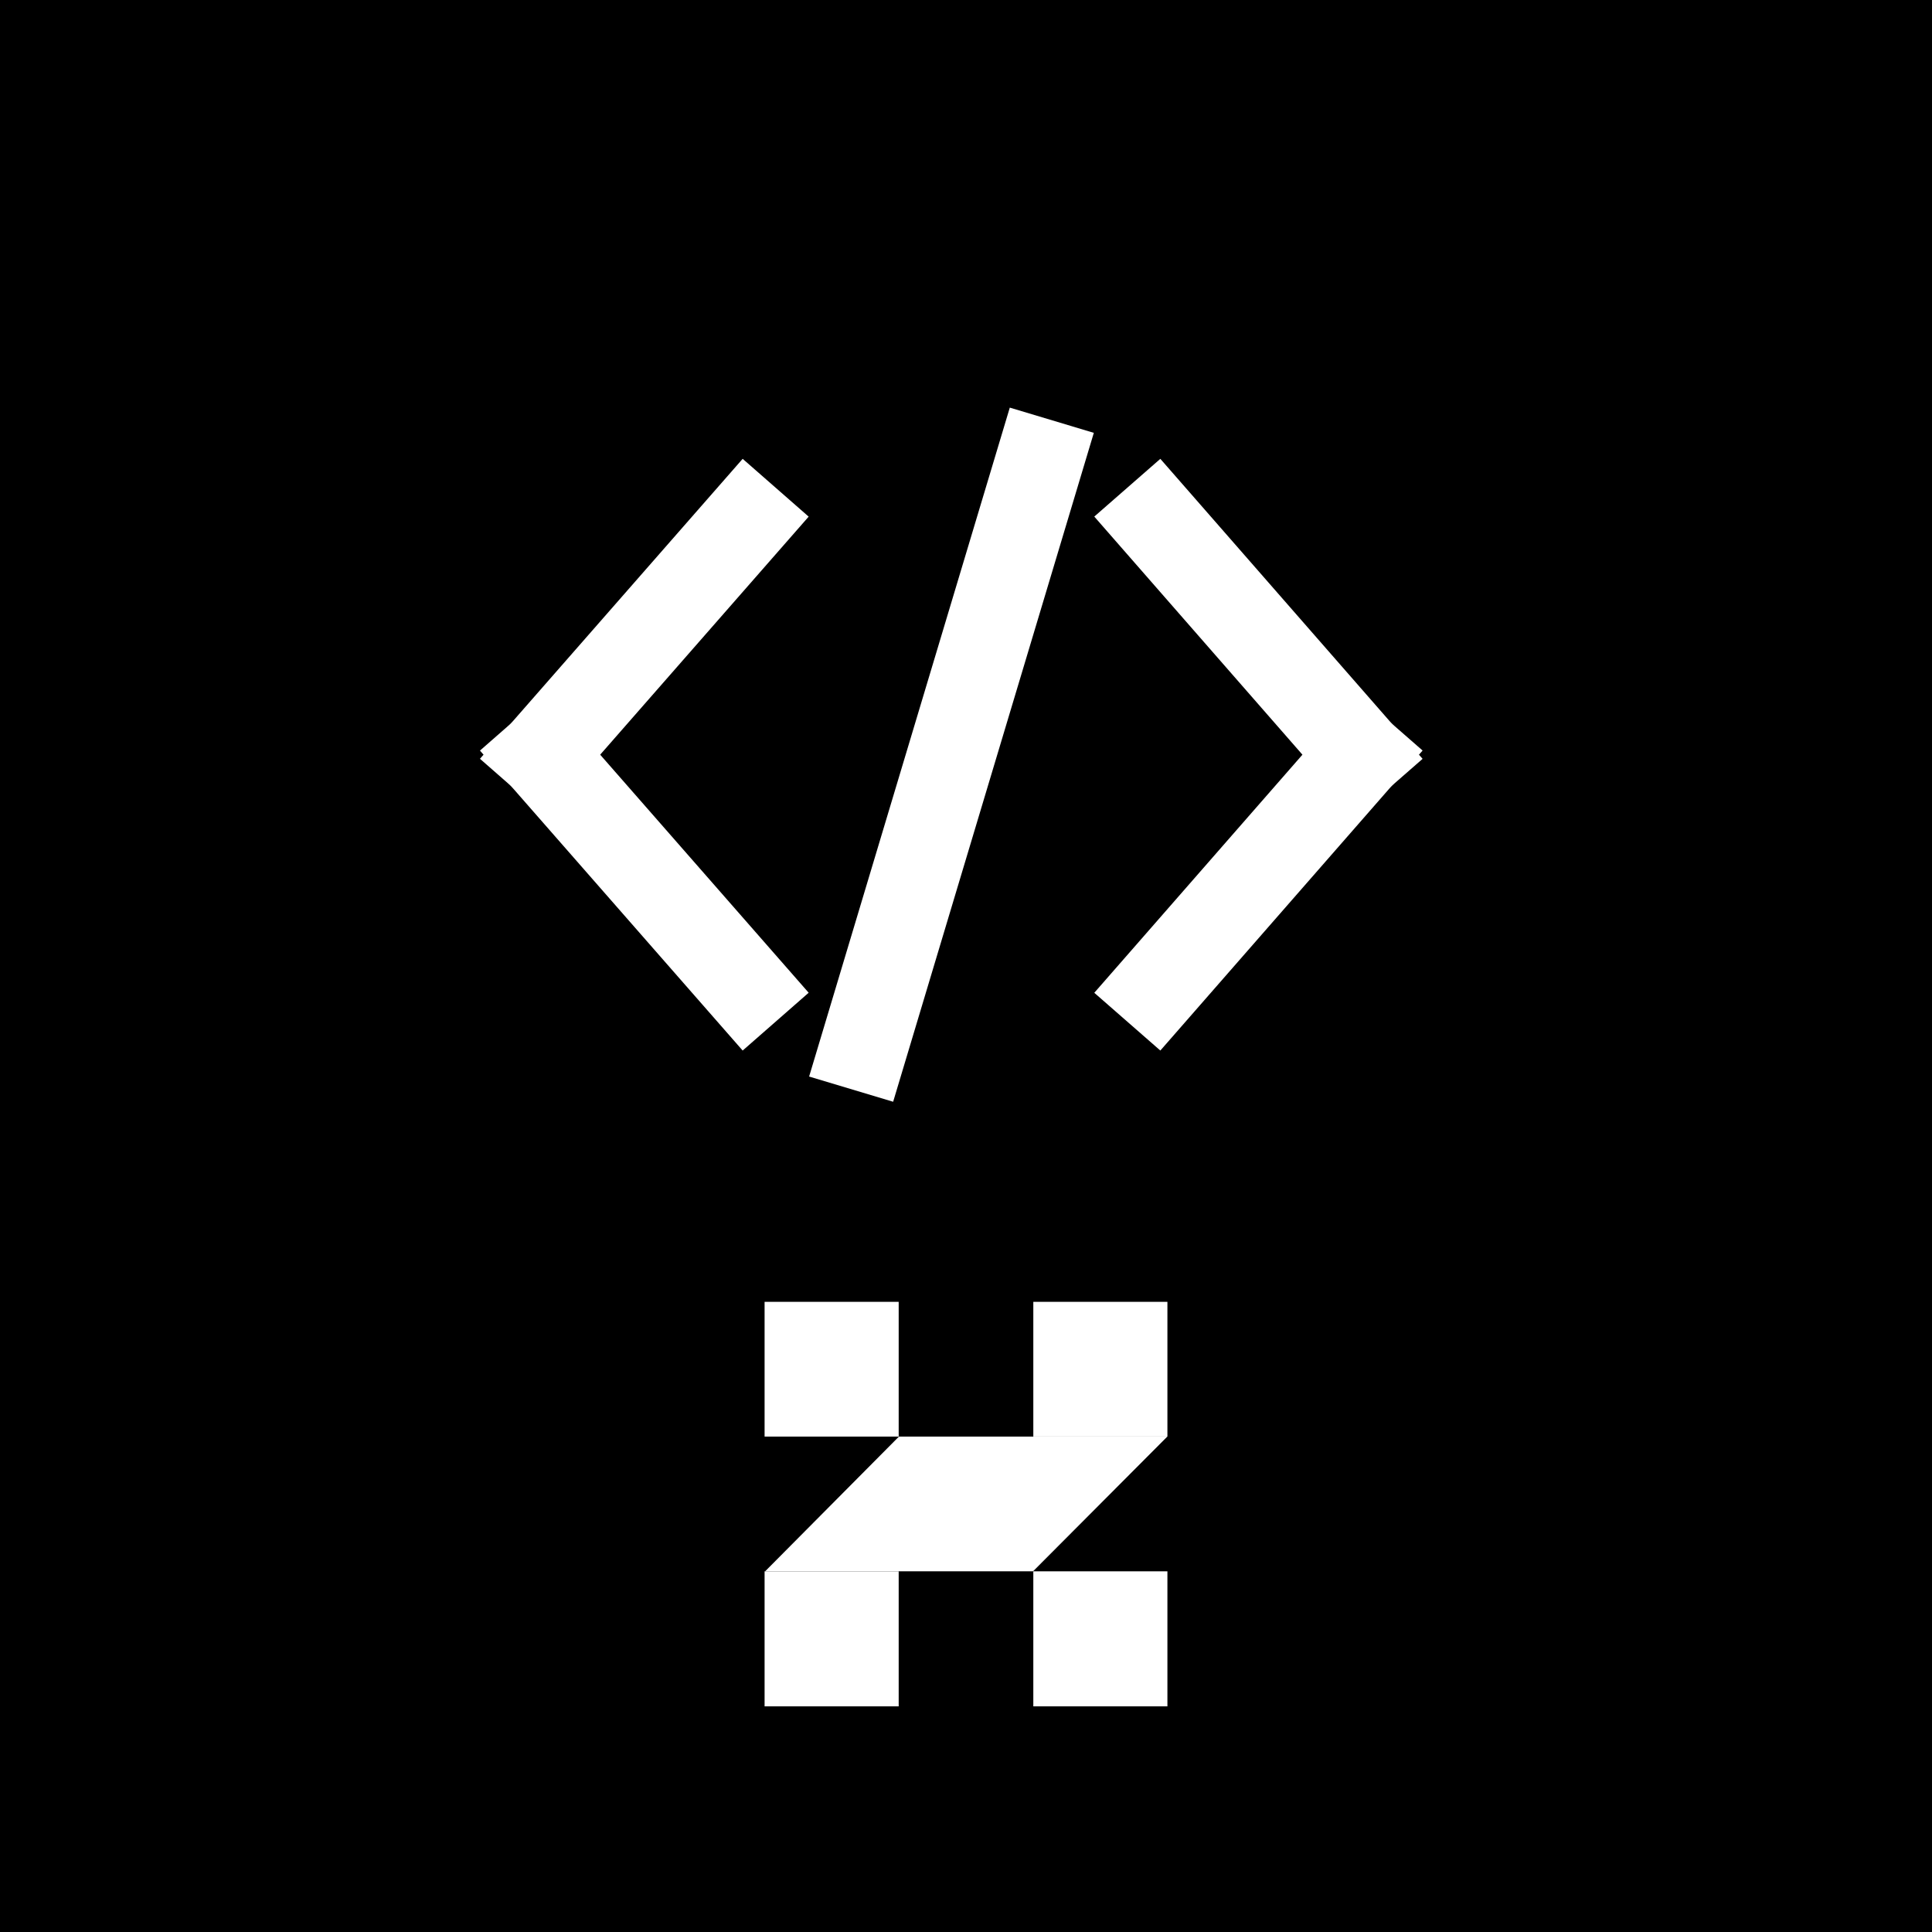
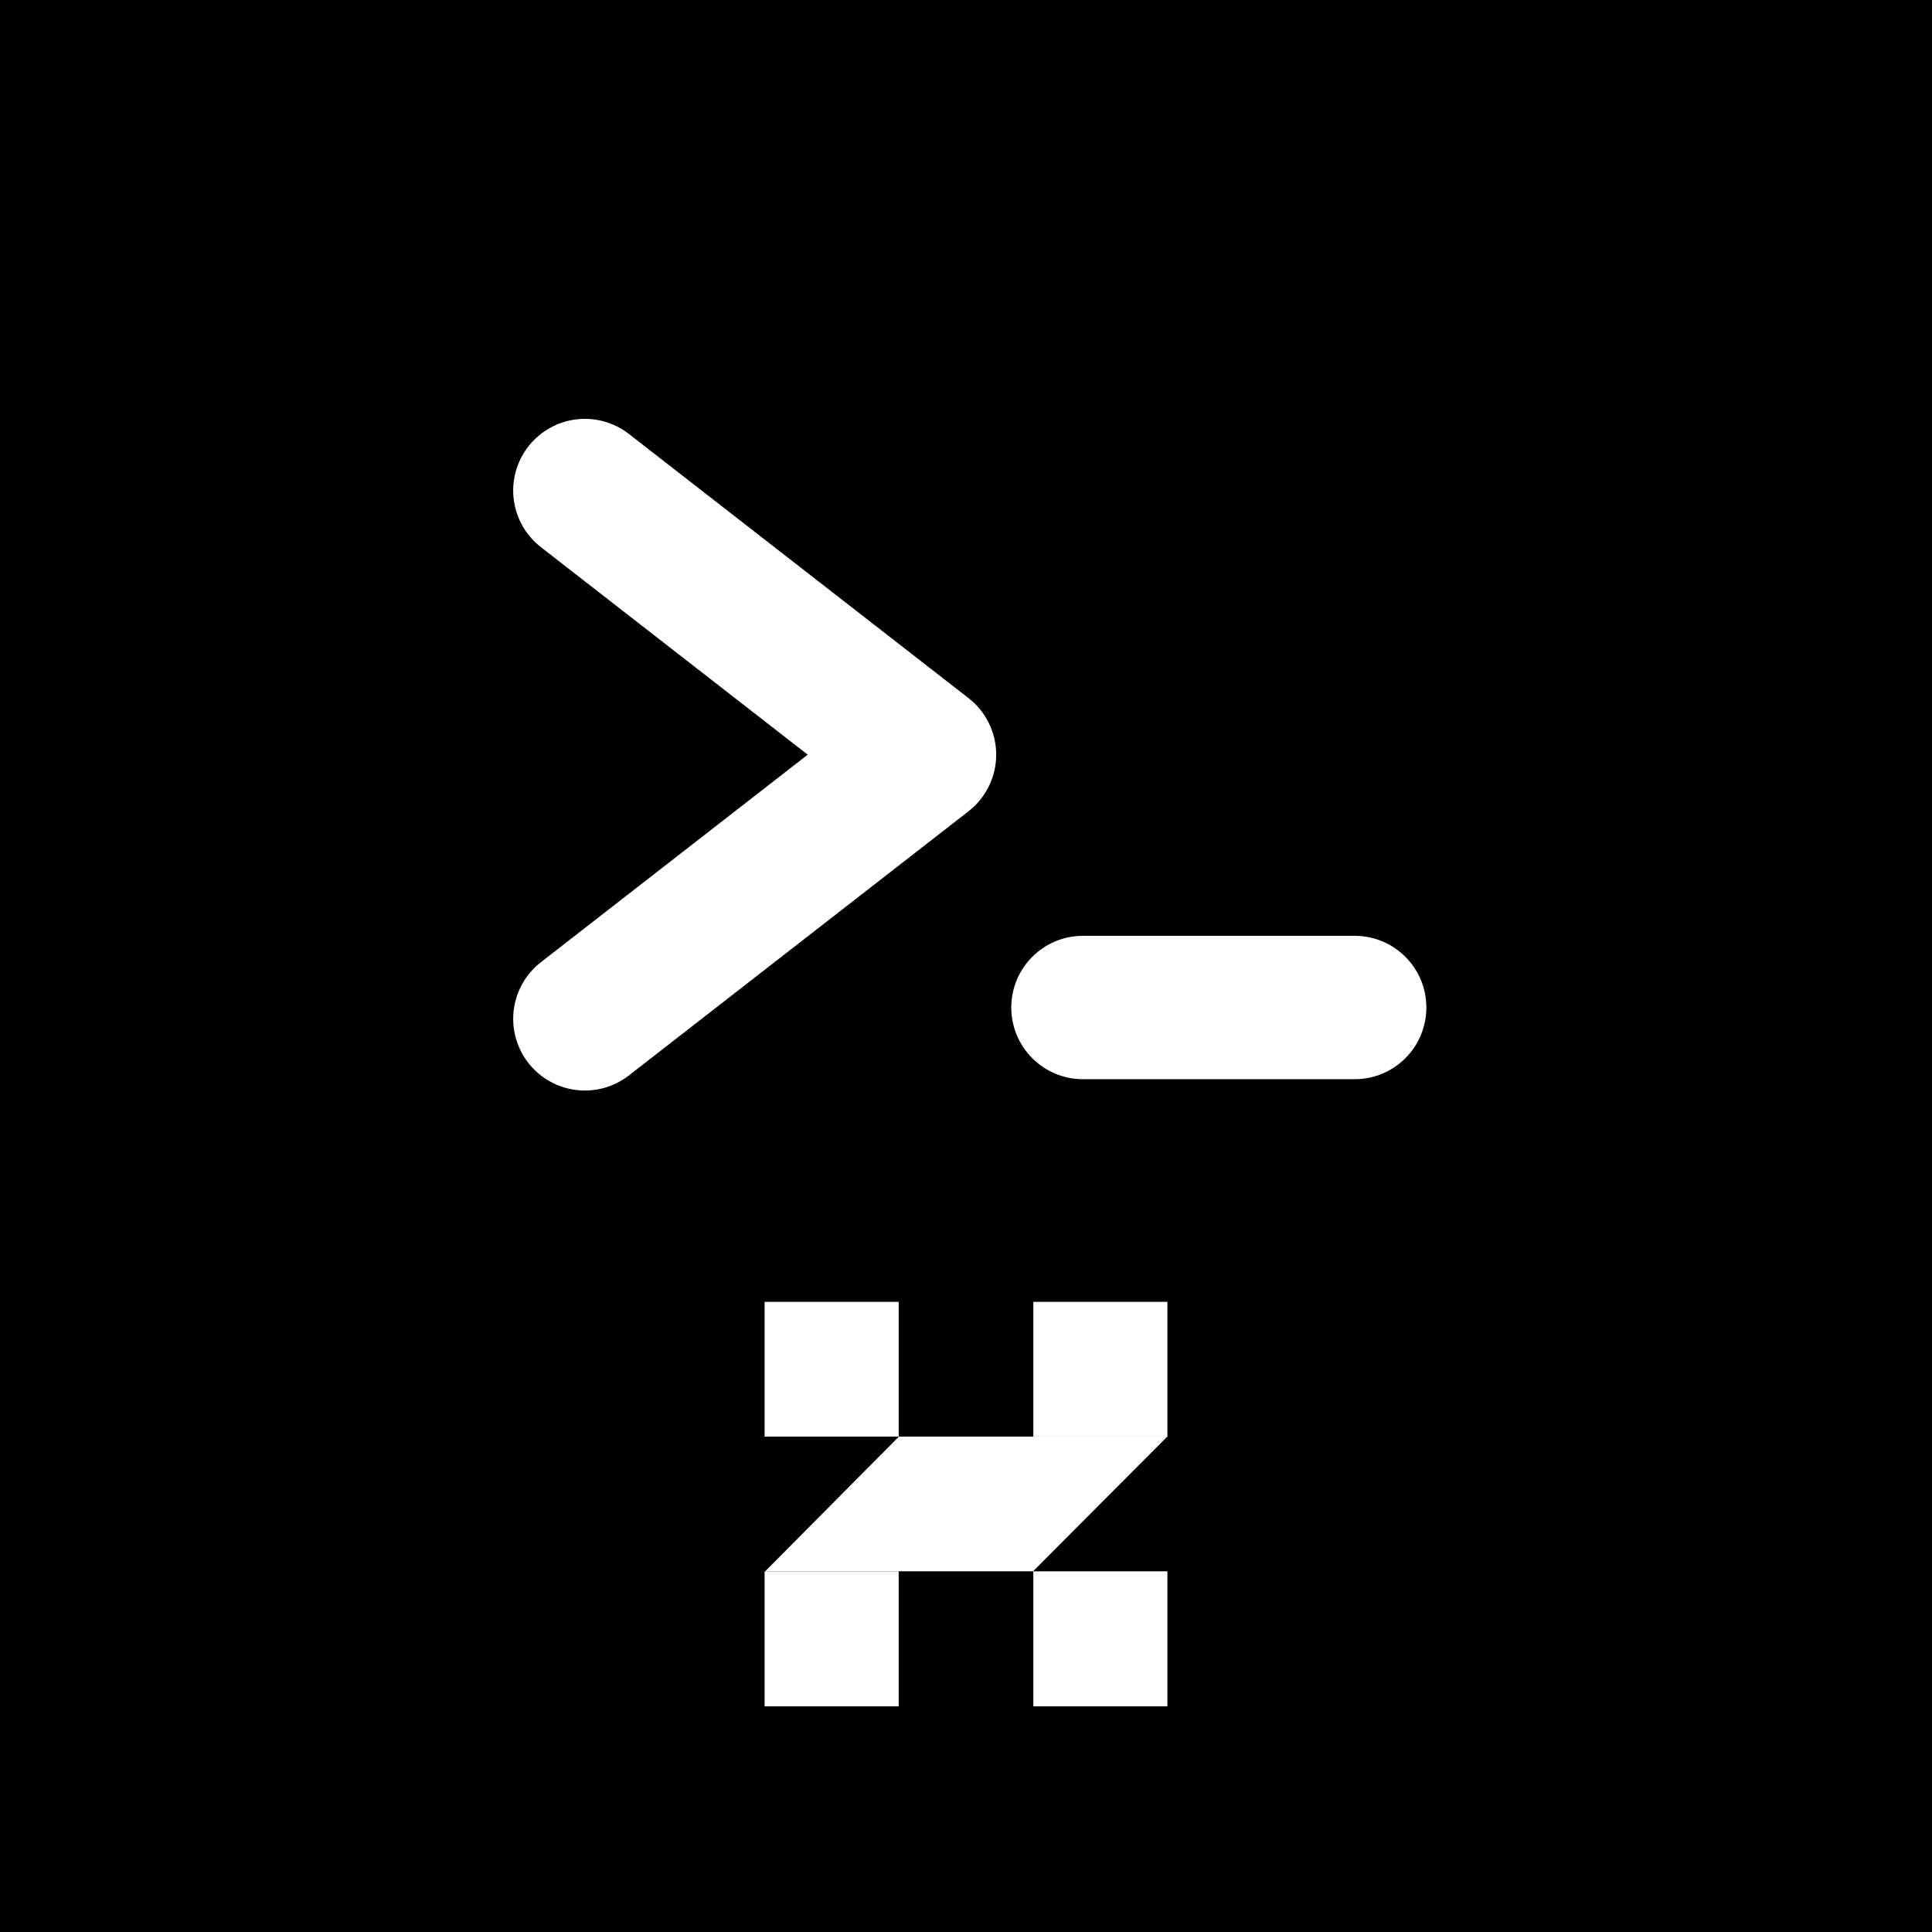
<svg xmlns="http://www.w3.org/2000/svg" viewBox="0 0 1024 1024">
  <rect width="1024" height="1024" fill="#000" />
  <g fill="#fff" stroke="none">
-     <g stroke="#fff" stroke-width="46.5" stroke-linecap="square" fill="none">
-       <line x1="395.8" y1="276.0" x2="287.2" y2="400.0" />
-       <line x1="287.2" y1="400.0" x2="395.8" y2="524.0" />
-       <line x1="550.8" y1="245.0" x2="457.8" y2="555.0" />
-       <line x1="612.8" y1="276.0" x2="721.2" y2="400.0" />
-       <line x1="721.2" y1="400.0" x2="612.8" y2="524.0" />
-     </g>
+     <path d="M 310 260 L 490 400 L 310 540" fill="none" stroke="#fff" stroke-width="76" stroke-linecap="round" stroke-linejoin="round" />
+     <rect x="536" y="496" width="220" height="76" rx="38" fill="#fff" />
    <g transform="translate(405.248 690) scale(3.2)">
      <path d="M22.21 0H0V22.318H22.21V0Z" />
      <path d="M66.72 0H44.51V22.318H66.72V0Z" />
      <path d="M66.704 22.318H22.253L0.088 44.637H44.463L66.704 22.318Z" />
      <path d="M22.21 67V44.637H0V67H22.21Z" />
      <path d="M66.72 67V44.637H44.51V67H66.72Z" />
    </g>
  </g>
</svg>
